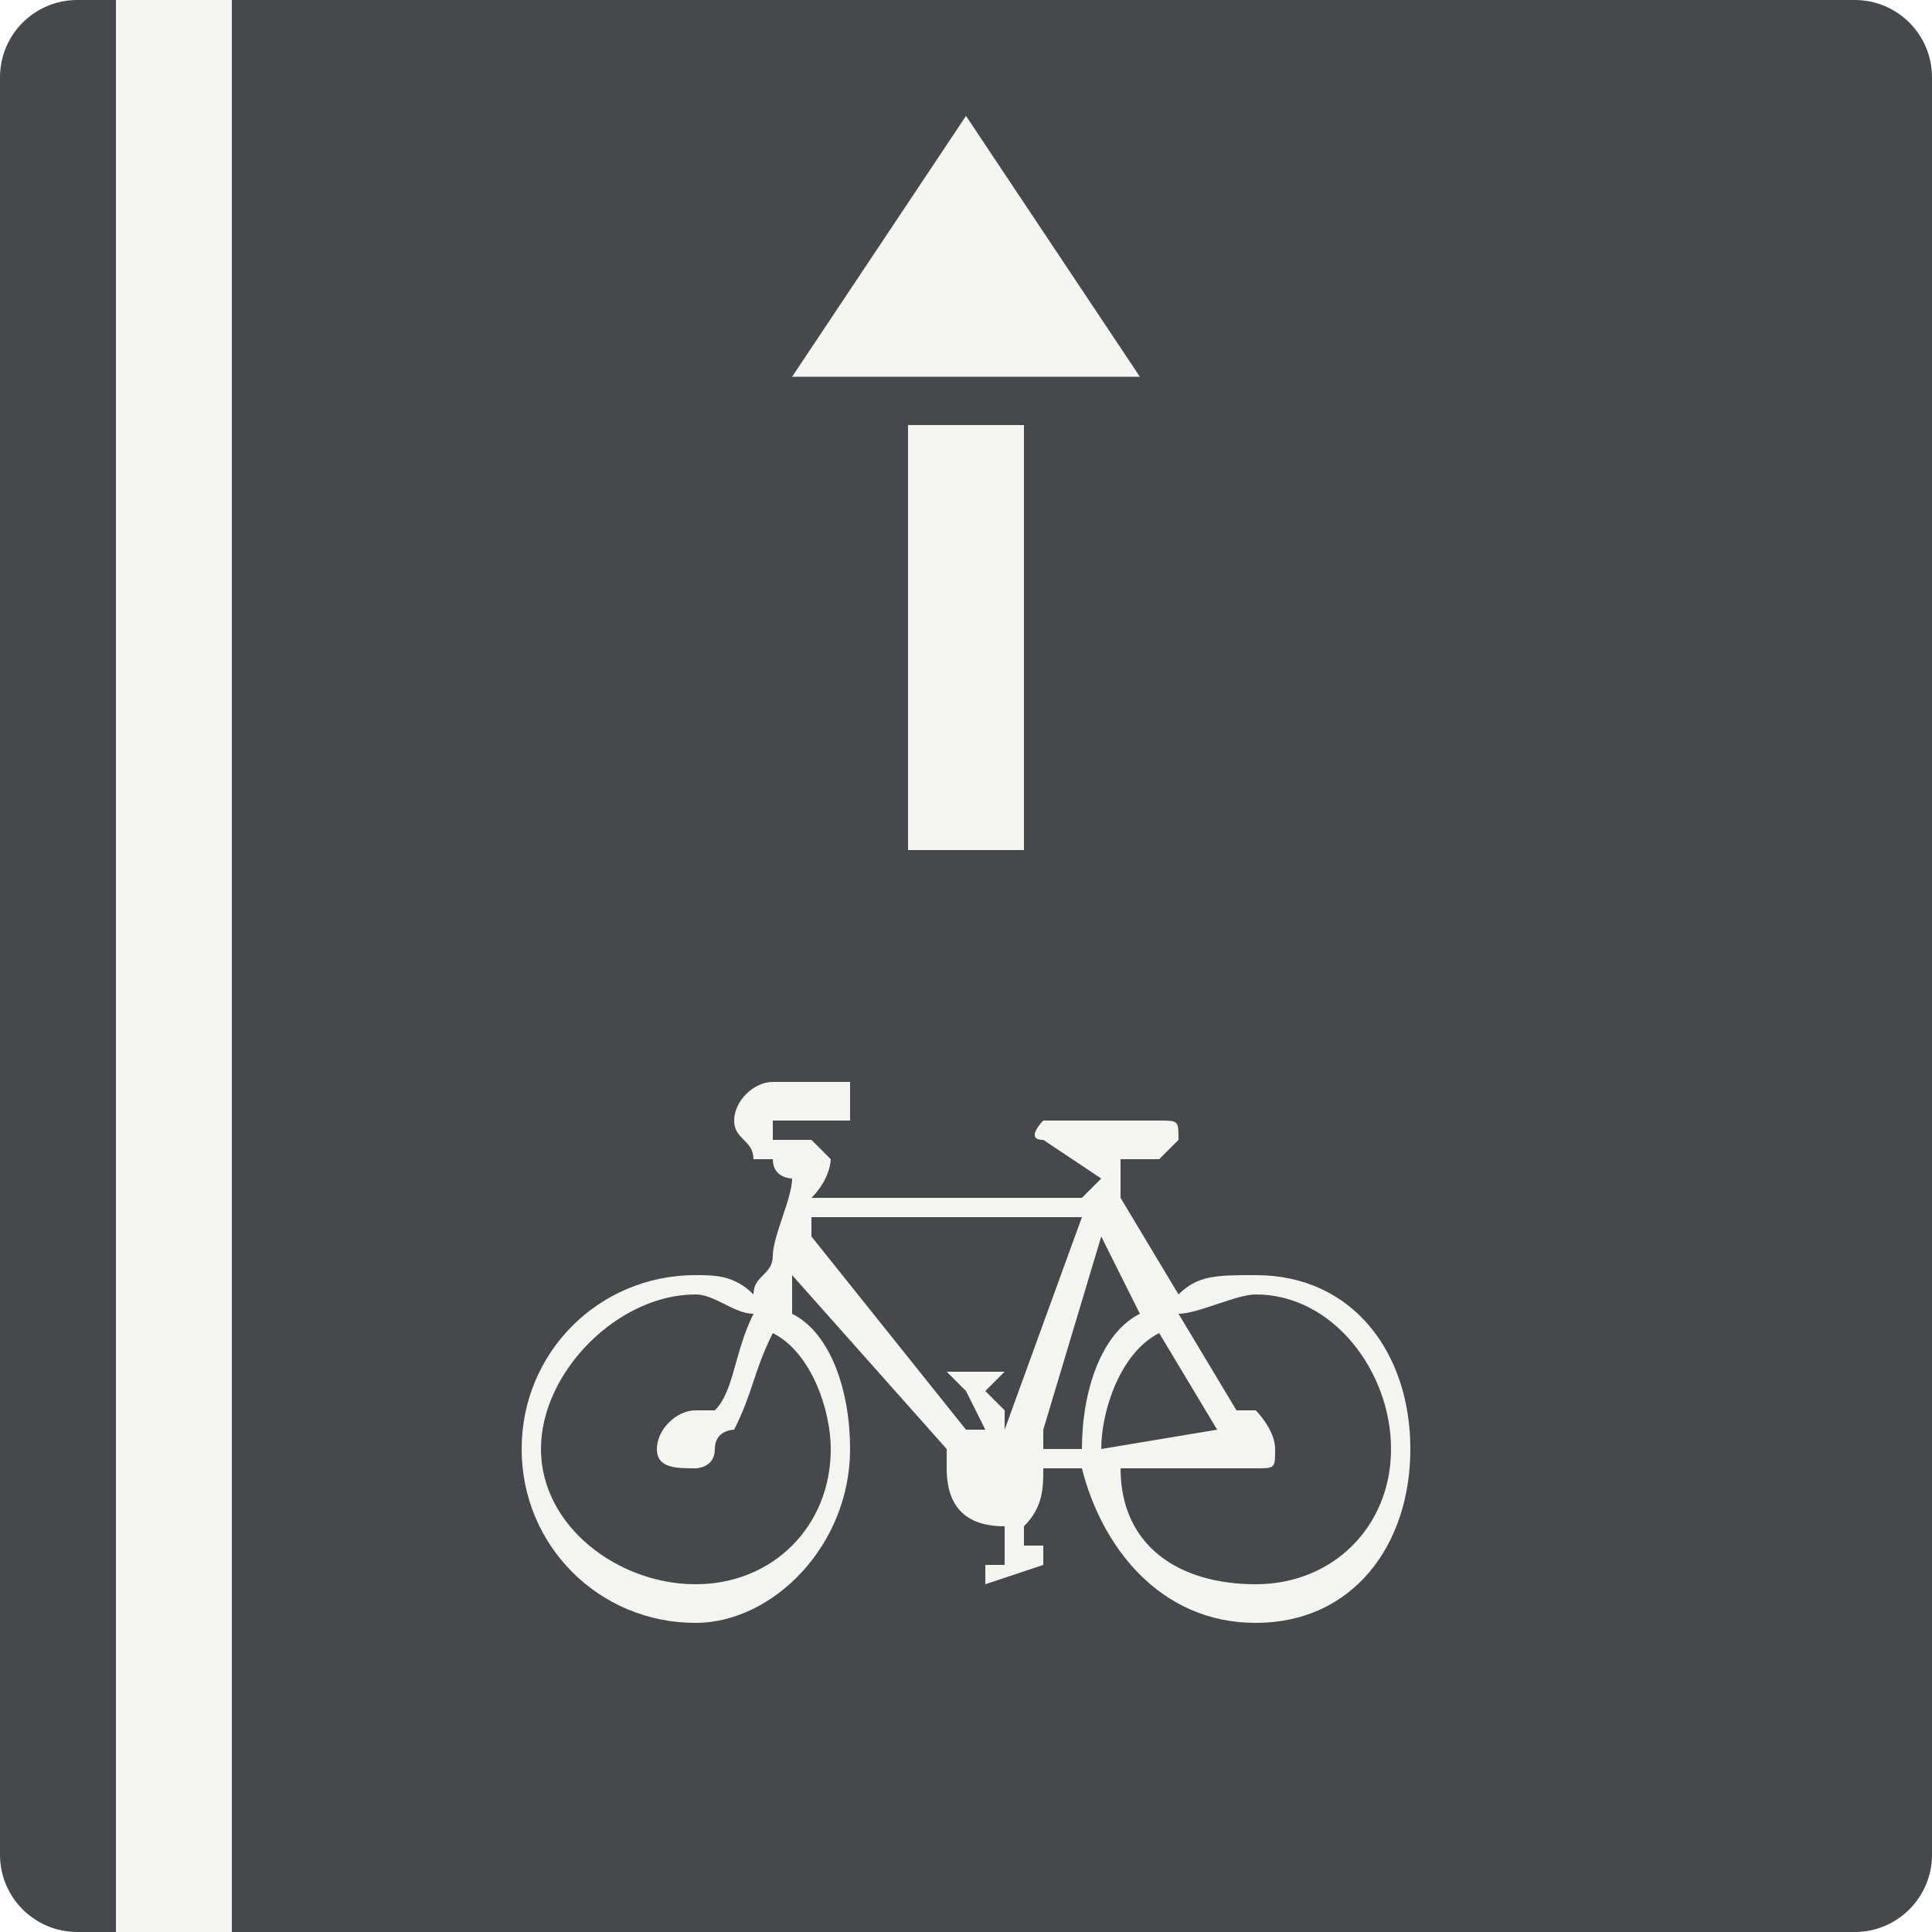
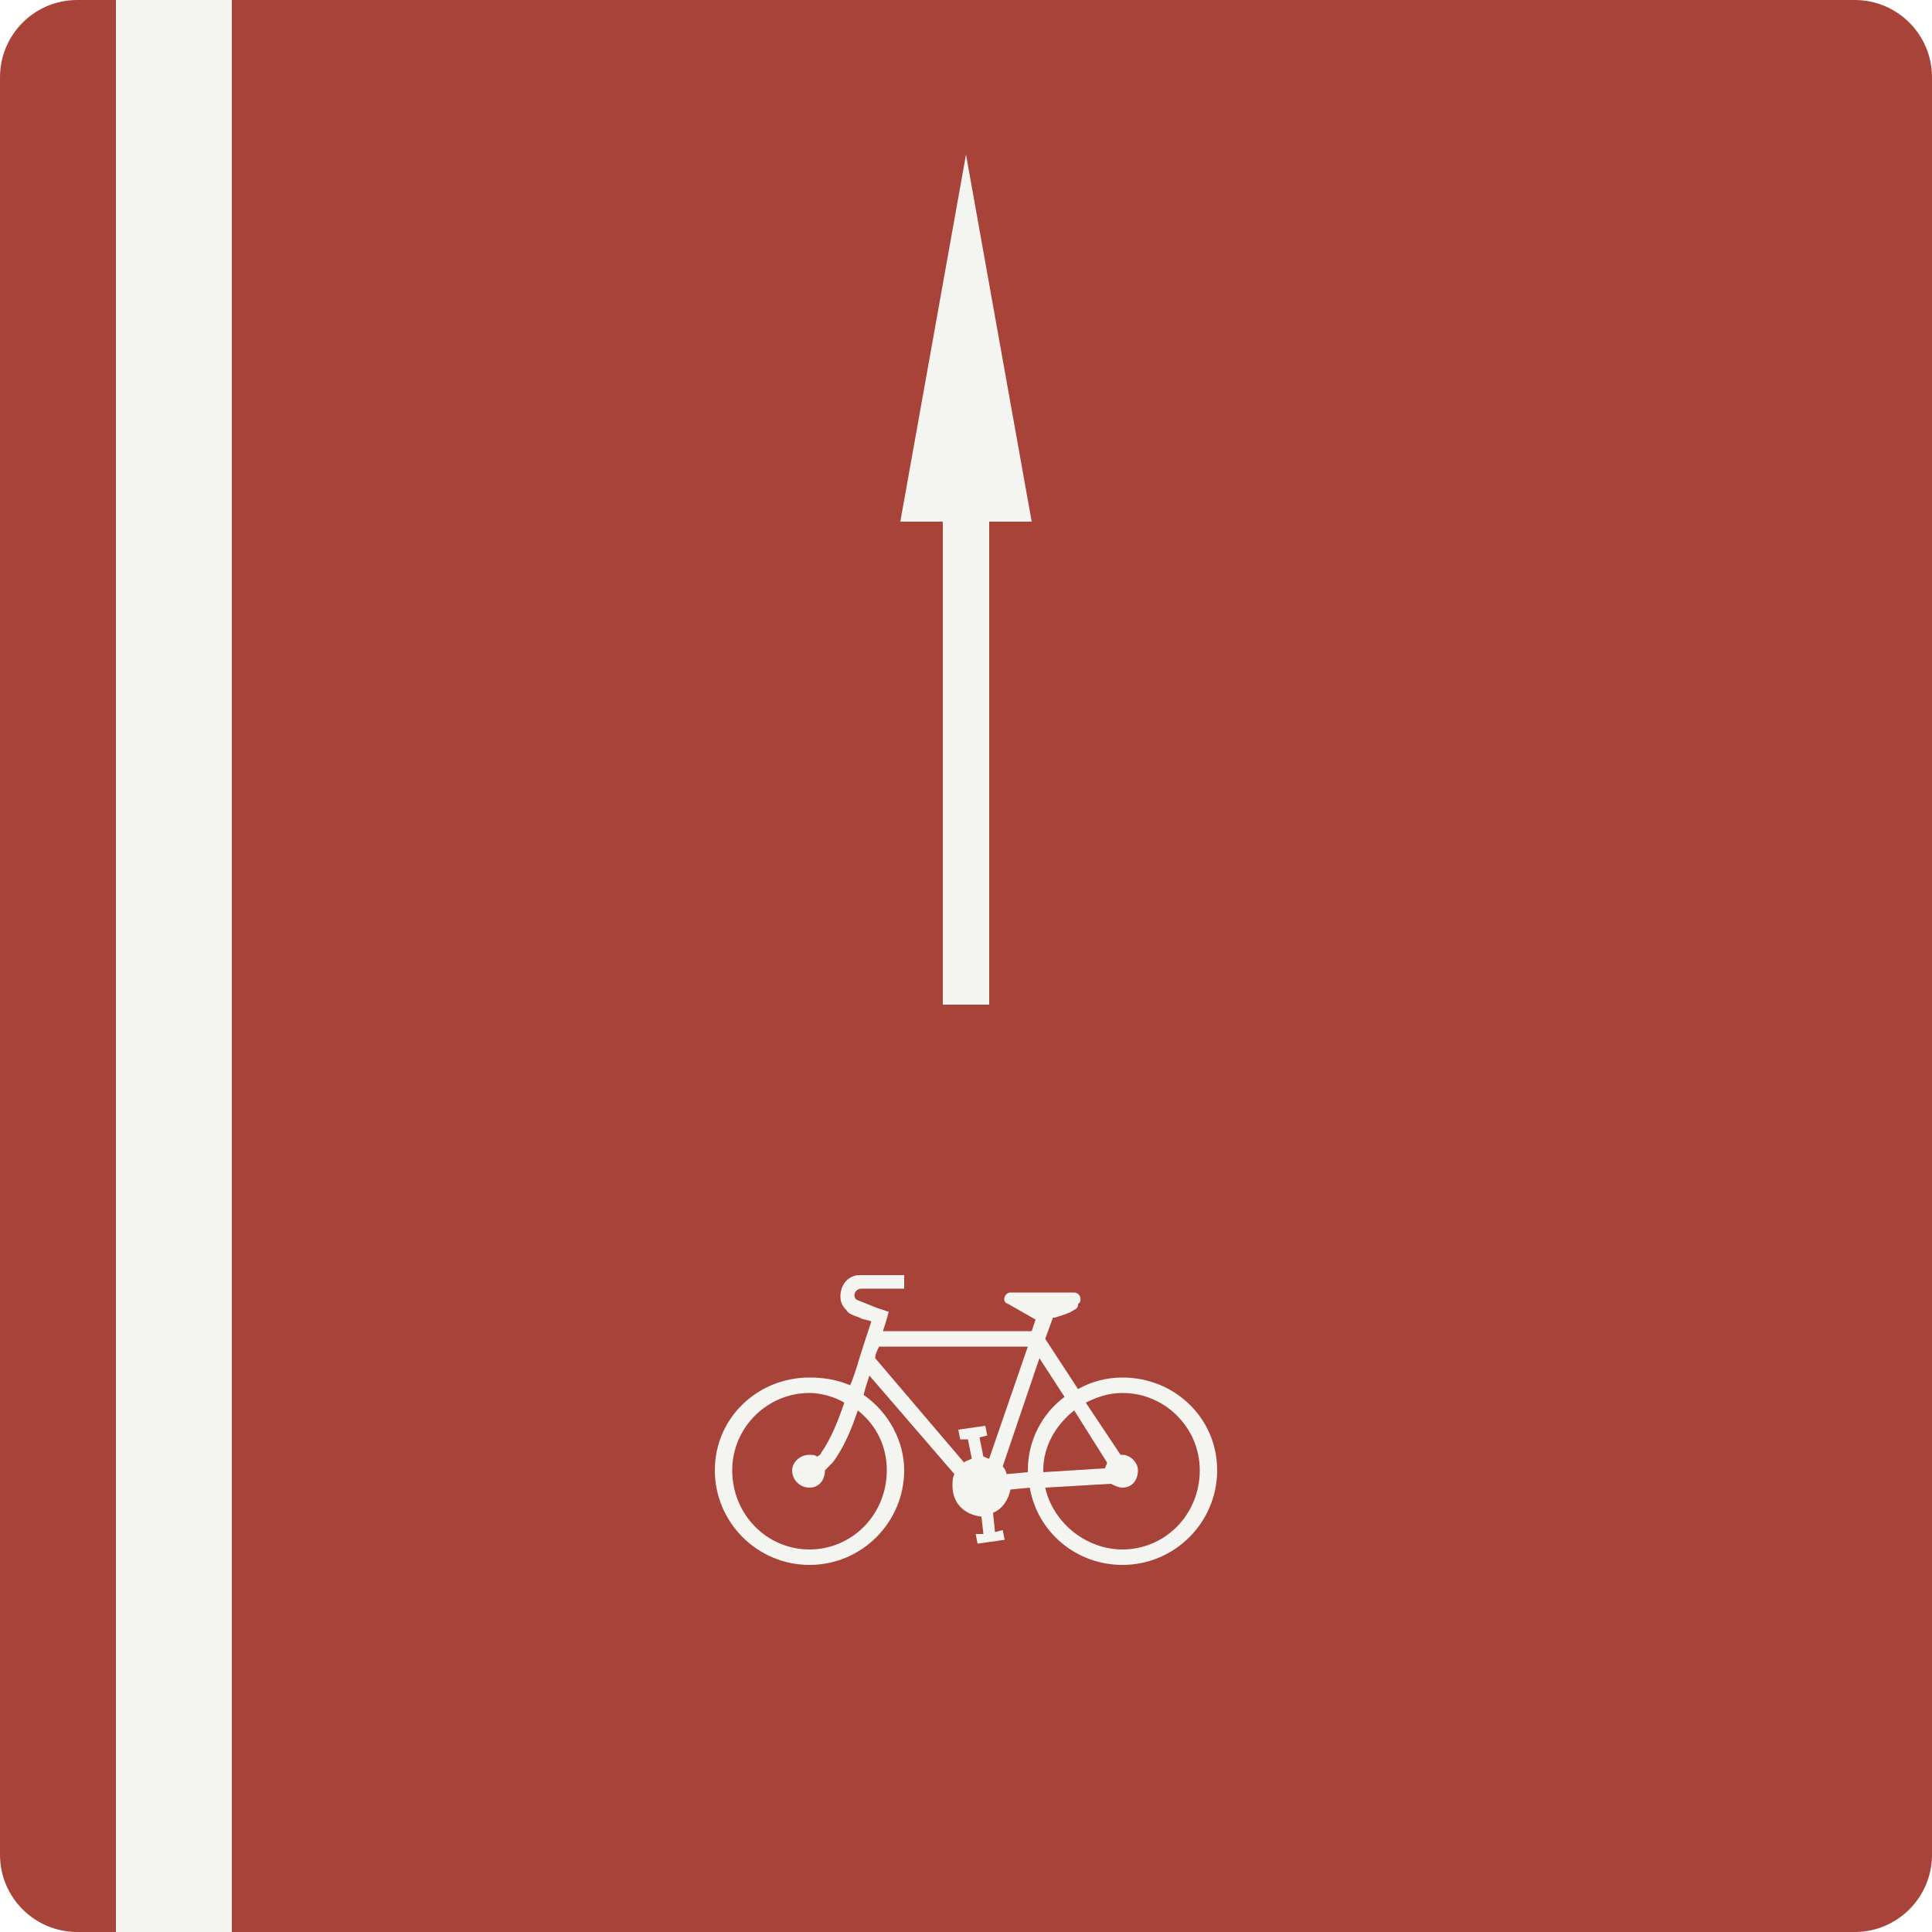
<svg xmlns="http://www.w3.org/2000/svg" viewBox="0 0 100 100">
-   <rect width="100" height="100" rx="4" fill="#46494b" />
-   <path d="M40 56 C39 56 38 57 38 58 38 59 39 59 39 60 39 60 40 60 40 60 40 61 41 61 41 61 41 62 40 64 40 65 40 66 39 66 39 67 38 66 37 66 36 66 31 66 27 70 27 75 27 80 31 84 36 84 40 84 44 80 44 75 44 72 43 69 41 68 41 67 41 66 41 66 L49 75 C49 75 49 76 49 76 49 78 50 79 52 79 L52 81 51 81 51 82 54 81 54 80 53 80 53 79 C54 78 54 77 54 76 L56 76 C57 80 60 84 65 84 70 84 73 80 73 75 73 70 70 66 65 66 63 66 62 66 61 67 L58 62 58 60 C58 60 58 60 58 60 59 60 60 60 60 60 61 59 61 59 61 59 61 59 61 59 61 59 61 58 61 58 60 58 L54 58 C54 58 53 59 54 59 L57 61 56 62 42 62 C43 61 43 60 43 60 L42 59 40 59 C40 59 40 58 40 58 L44 58 44 56 Z M42 63 L56 63 52 74 C52 74 52 73 52 73 L51 72 52 71 52 71 49 71 50 72 50 72 51 74 C50 74 50 74 50 74 L42 64 C42 64 42 64 42 63 Z M57 64 L59 68 C57 69 56 72 56 75 56 75 56 75 56 75 L54 75 C54 75 54 74 54 74 Z M36 67 C37 67 38 68 39 68 38 70 38 72 37 73 37 73 36 73 36 73 36 73 36 73 36 73 35 73 34 74 34 75 34 76 35 76 36 76 36 76 37 76 37 75 37 75 37 75 37 75 37 74 38 74 38 74 39 72 39 71 40 69 42 70 43 73 43 75 43 79 40 82 36 82 32 82 28 79 28 75 28 71 32 67 36 67 Z M65 67 C69 67 72 71 72 75 72 79 69 82 65 82 61 82 58 80 58 76 L64 76 C64 76 64 76 65 76 66 76 66 76 66 75 66 74 65 73 65 73 65 73 65 73 64 73 L61 68 C62 68 64 67 65 67 Z M60 69 L63 74 C63 74 63 74 63 74 L57 75 C57 75 57 75 57 75 57 73 58 70 60 69 Z" fill="#f4f4f0" />
-   <path d="M50 44V22" fill="none" stroke="#f4f4f0" stroke-width="6" />
-   <path d="M50.0 6.0L59.0 19.5L41.0 19.5Z" fill="#f4f4f0" />
+   <rect width="100" height="100" rx="4" fill="#a8433a" />
+   <path d="M44.5 66 C43.9 66 43.5 66.5 43.5 67.1 43.5 67.4 43.6 67.6 43.8 67.8 43.9 68 44.2 68.1 44.5 68.2 44.6 68.3 44.9 68.3 45.1 68.4 44.9 69 44.6 69.9 44.3 70.9 44.2 71.2 44.1 71.5 44 71.7 43.3 71.4 42.6 71.3 41.9 71.3 39.2 71.3 37 73.4 37 76.1 37 78.8 39.2 81 41.9 81 44.6 81 46.8 78.8 46.8 76.1 46.8 74.6 46 73.1 44.7 72.2 44.8 71.8 44.9 71.5 45 71.2 L49.4 76.3 C49.3 76.5 49.3 76.7 49.3 76.9 49.3 77.8 49.9 78.4 50.8 78.5 L50.9 79.4 50.5 79.4 50.6 79.9 52 79.7 51.9 79.2 51.5 79.3 51.4 78.3 C51.9 78.1 52.2 77.6 52.3 77.1 L53.3 77 C53.7 79.3 55.7 81 58.1 81 60.8 81 63 78.8 63 76.1 63 73.4 60.8 71.3 58.1 71.3 57.3 71.3 56.5 71.5 55.8 71.9 L54.1 69.3 54.5 68.2 C54.5 68.2 54.5 68.2 54.6 68.2 54.9 68.1 55.3 68 55.6 67.8 55.8 67.7 55.8 67.6 55.8 67.5 55.9 67.4 55.9 67.4 55.9 67.4 56 67.1 55.8 66.9 55.6 66.9 L52.3 66.9 C52 66.9 51.8 67.4 52.2 67.5 L53.6 68.3 53.4 68.9 45.7 68.9 C45.9 68.3 46 67.9 46 67.9 L45.4 67.7 44.4 67.3 C44.1 67.2 44.2 66.7 44.6 66.7 L46.8 66.7 46.8 66 Z M45.5 69.7 L53.2 69.7 51.2 75.5 C51.1 75.5 51 75.4 50.9 75.4 L50.7 74.4 51.1 74.3 51 73.8 49.6 74 49.7 74.5 50.1 74.5 50.3 75.5 C50.1 75.6 50 75.6 49.9 75.7 L45.3 70.3 C45.3 70.1 45.4 69.9 45.5 69.7 Z M53.8 70.3 L55.1 72.3 C53.9 73.2 53.2 74.6 53.2 76.1 53.2 76.2 53.2 76.2 53.2 76.2 L52.1 76.3 C52.1 76.2 52 76 51.9 75.9 Z M41.9 72.1 C42.5 72.1 43.2 72.3 43.7 72.6 43.4 73.5 43 74.5 42.5 75.2 42.5 75.3 42.4 75.3 42.3 75.4 42.2 75.3 42 75.3 41.9 75.3 41.4 75.3 41 75.7 41 76.1 41 76.6 41.4 77 41.9 77 42.4 77 42.7 76.6 42.7 76.1 42.7 76.1 42.7 76.1 42.7 76.1 42.9 75.9 43 75.8 43.1 75.7 43.7 74.9 44.1 73.9 44.4 73 45.4 73.8 45.9 74.9 45.9 76.1 45.9 78.4 44.1 80.2 41.9 80.2 39.7 80.2 37.9 78.4 37.9 76.1 37.9 73.9 39.7 72.1 41.9 72.1 Z M58.1 72.1 C60.3 72.1 62.1 73.9 62.1 76.1 62.1 78.4 60.3 80.2 58.1 80.2 56.2 80.2 54.5 78.8 54.1 77 L57.5 76.8 C57.7 76.9 57.9 77 58.1 77 58.6 77 58.9 76.6 58.9 76.1 58.9 75.7 58.5 75.3 58.1 75.3 58 75.3 58 75.3 58 75.3 L56.2 72.6 C56.8 72.3 57.4 72.1 58.1 72.1 Z M55.6 73 L57.3 75.7 C57.3 75.8 57.2 75.9 57.2 76 L54 76.2 C54 76.2 54 76.2 54 76.1 54 74.9 54.6 73.8 55.6 73 Z" fill="#f4f4f0" />
+   <path d="M50 52V25" stroke="#f4f4f0" stroke-width="2.4" />
+   <path d="M50 8L53.4 27H46.6Z" fill="#f4f4f0" />
  <rect x="6" y="0" width="6" height="100" fill="#f4f4f0" />
</svg>
